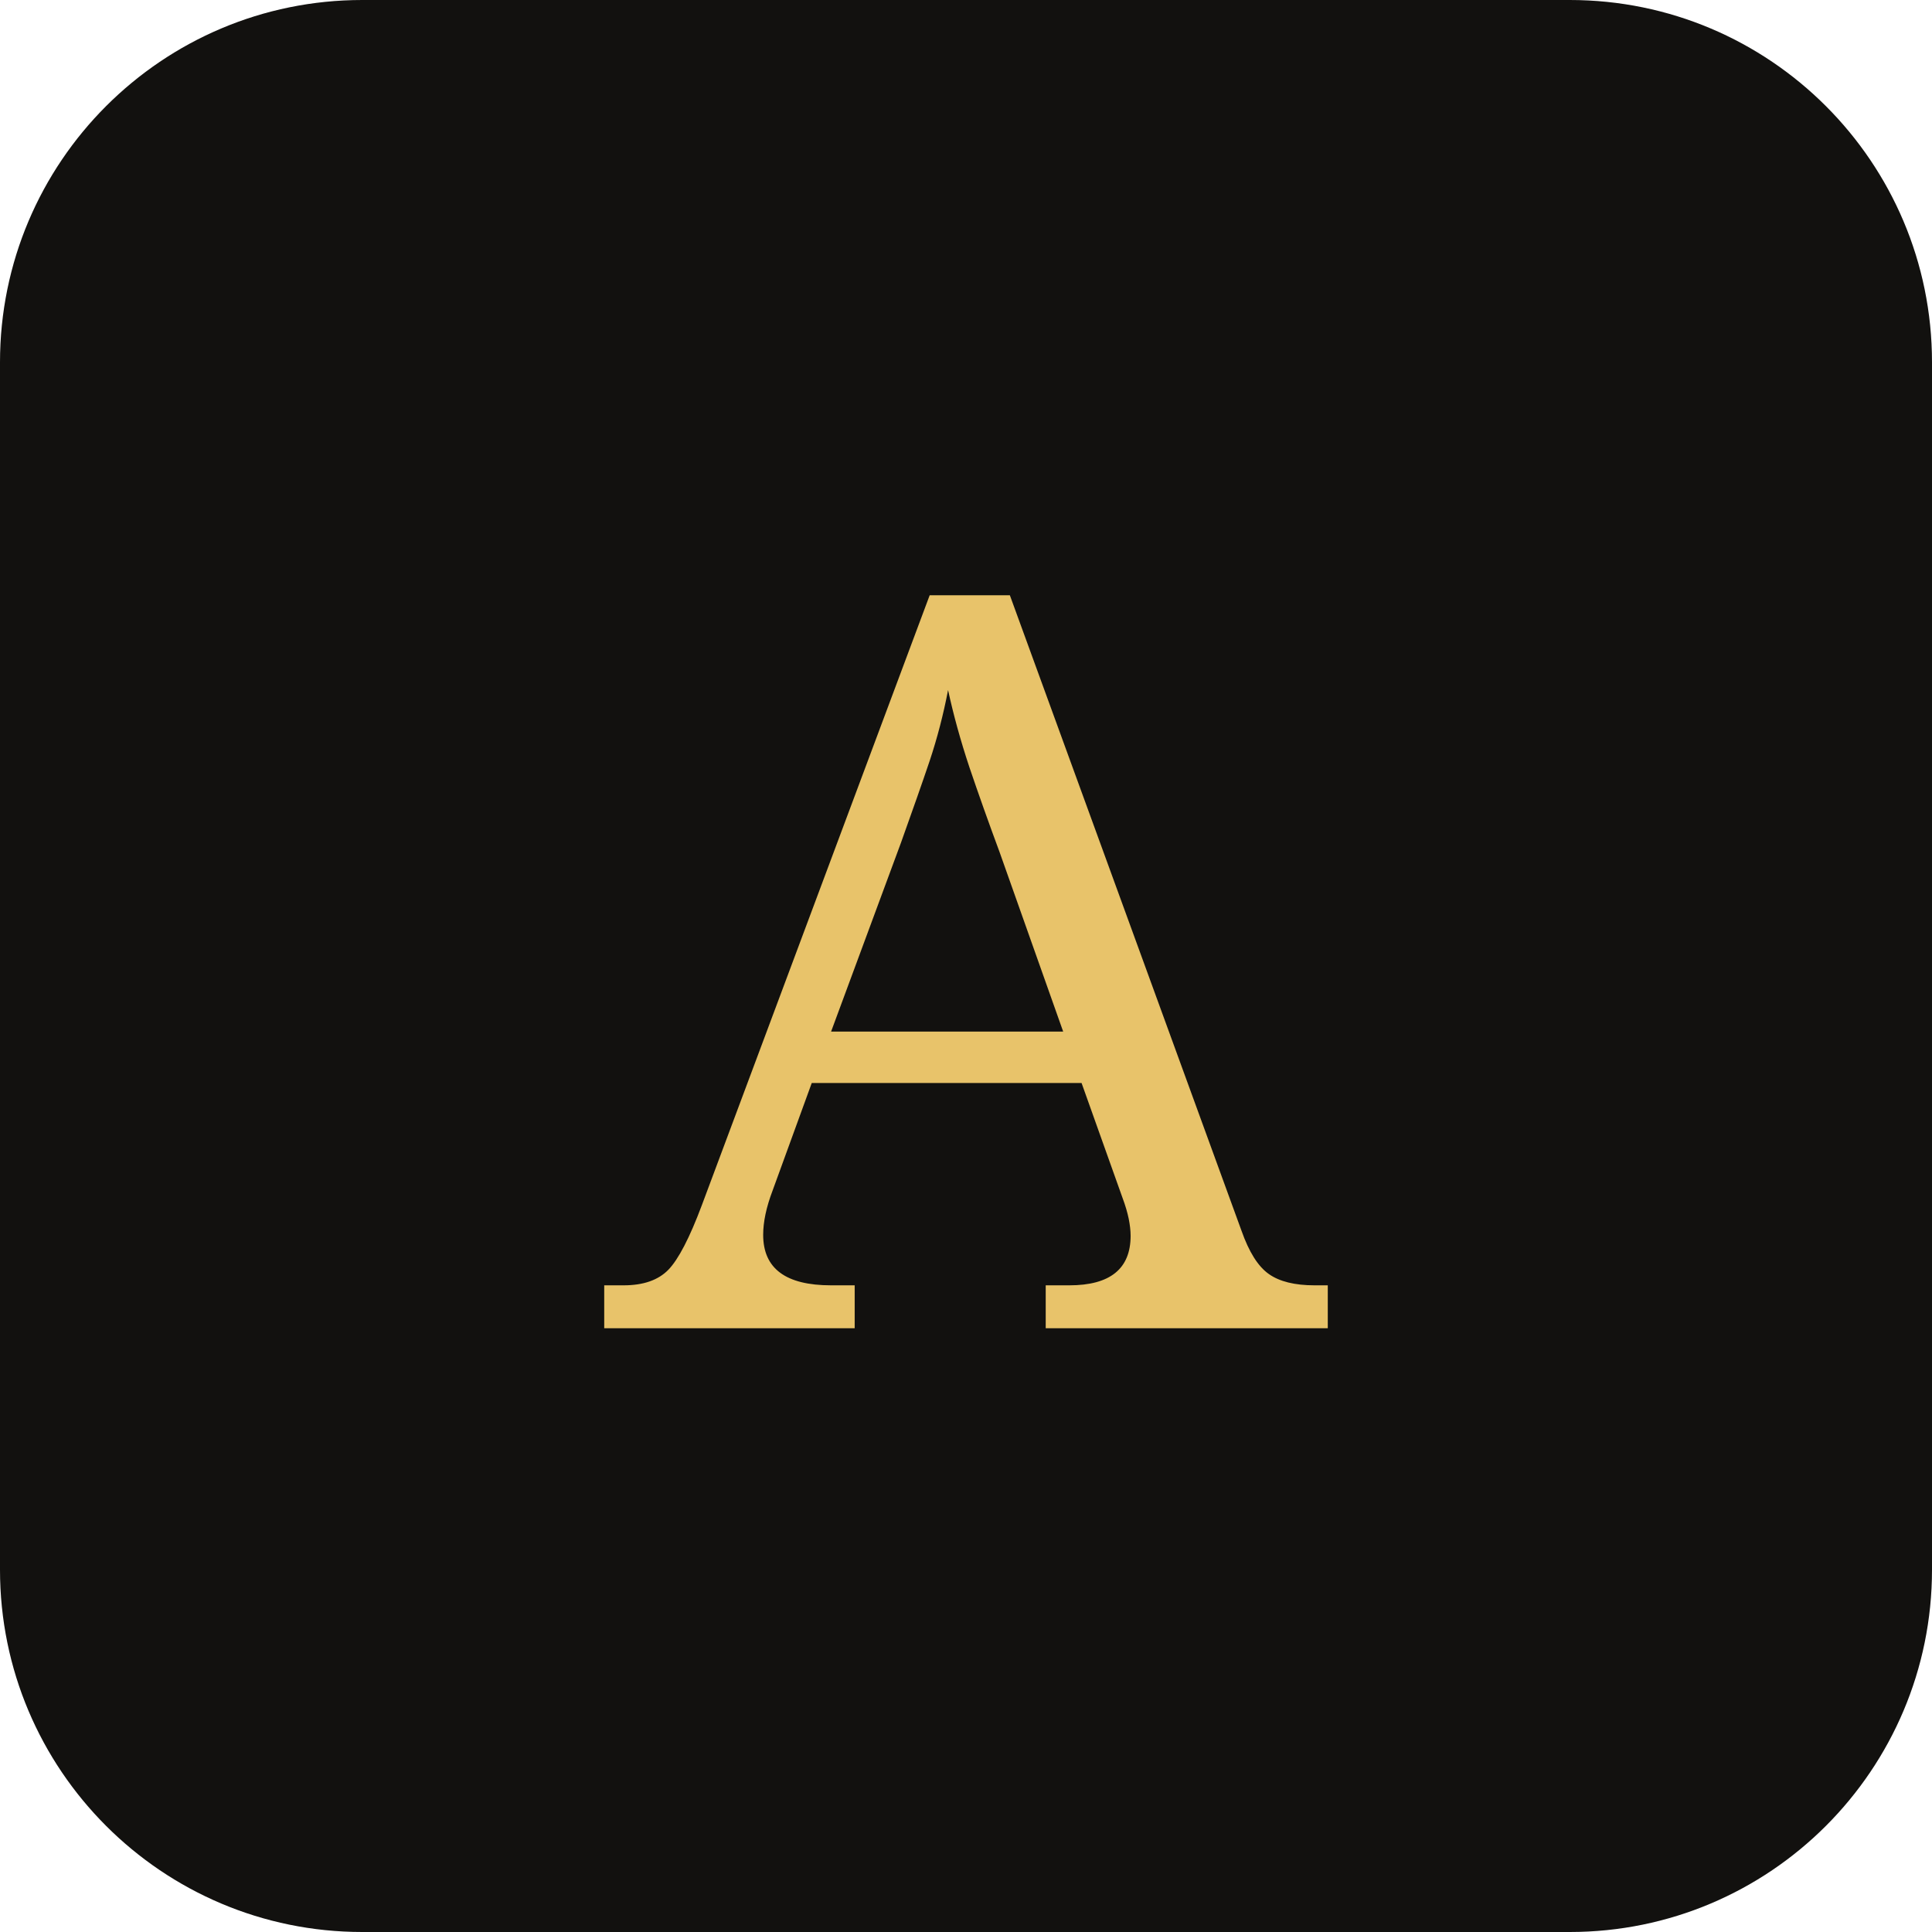
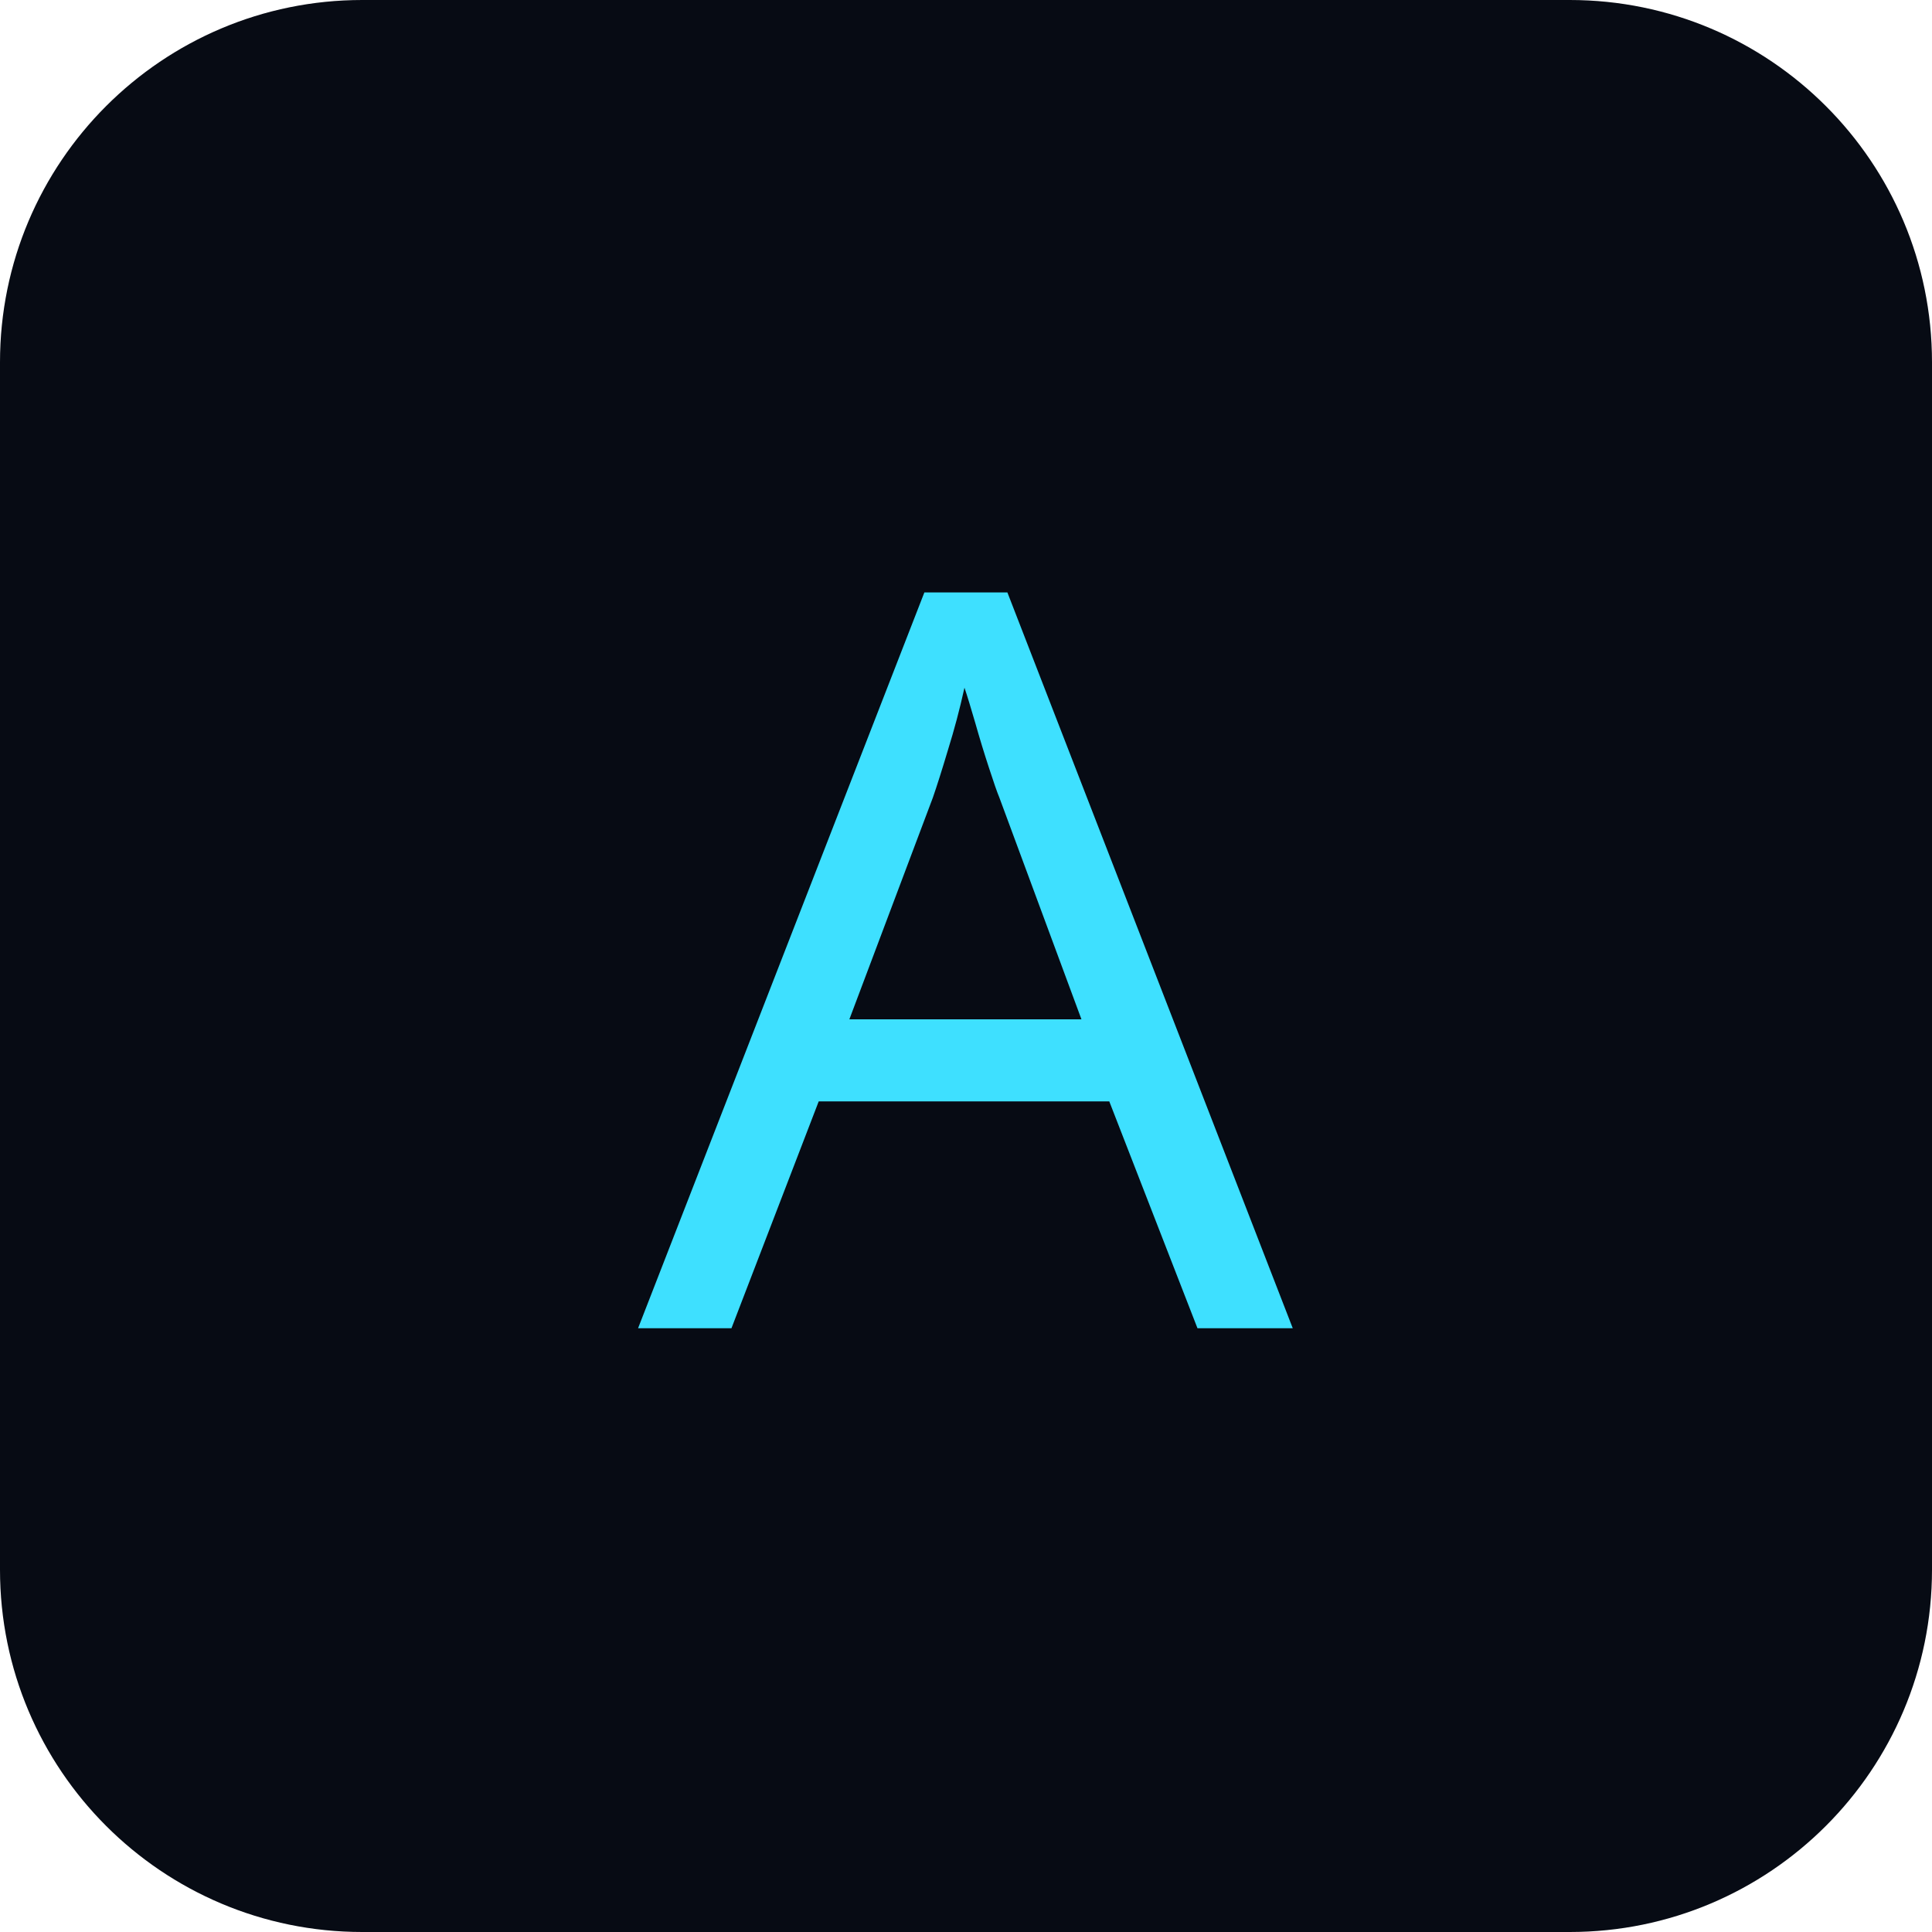
<svg xmlns="http://www.w3.org/2000/svg" viewBox="0 0 64 64">
-   <rect width="64" height="64" rx="12" fill="#12110f" />
-   <text x="32" y="44" text-anchor="middle" font-family="Georgia, serif" font-size="34" fill="#e8c36a">A</text>
+   <rect width="64" height="64" rx="12" fill="#070b14" />
+   <text x="32" y="44" text-anchor="middle" font-family="Segoe UI, sans-serif" font-size="34" fill="#3ee0ff">A</text>
</svg>
